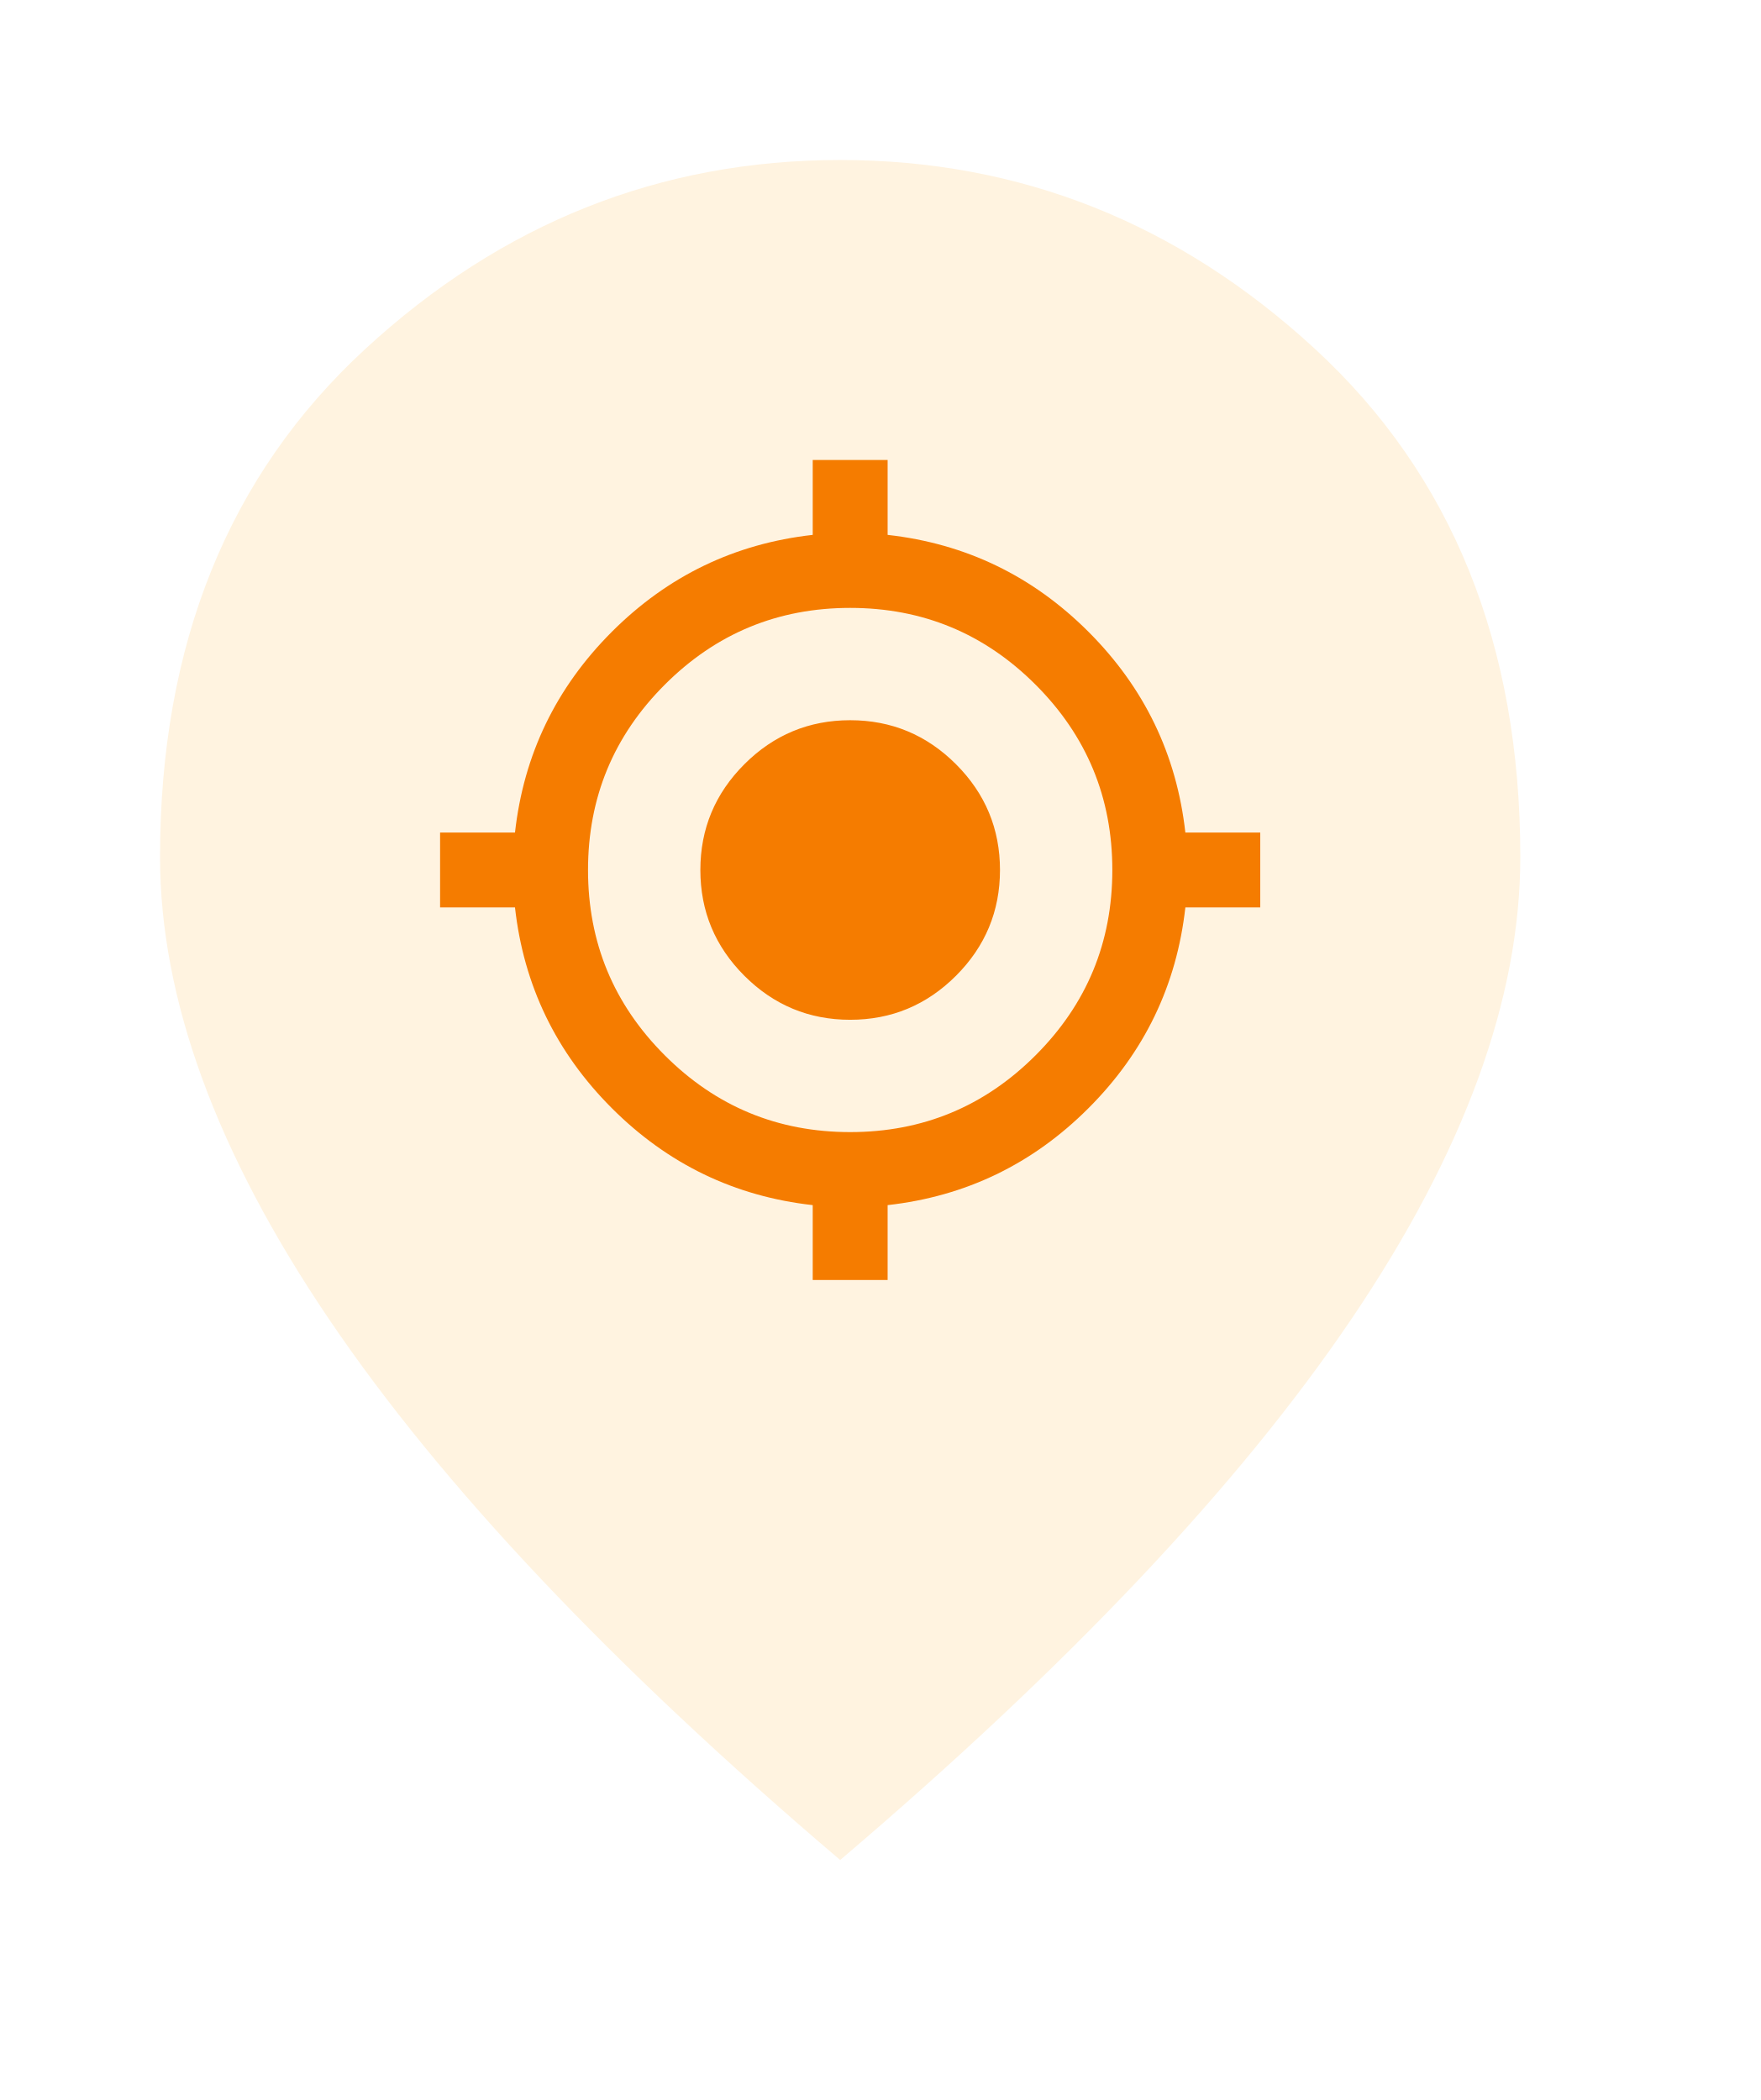
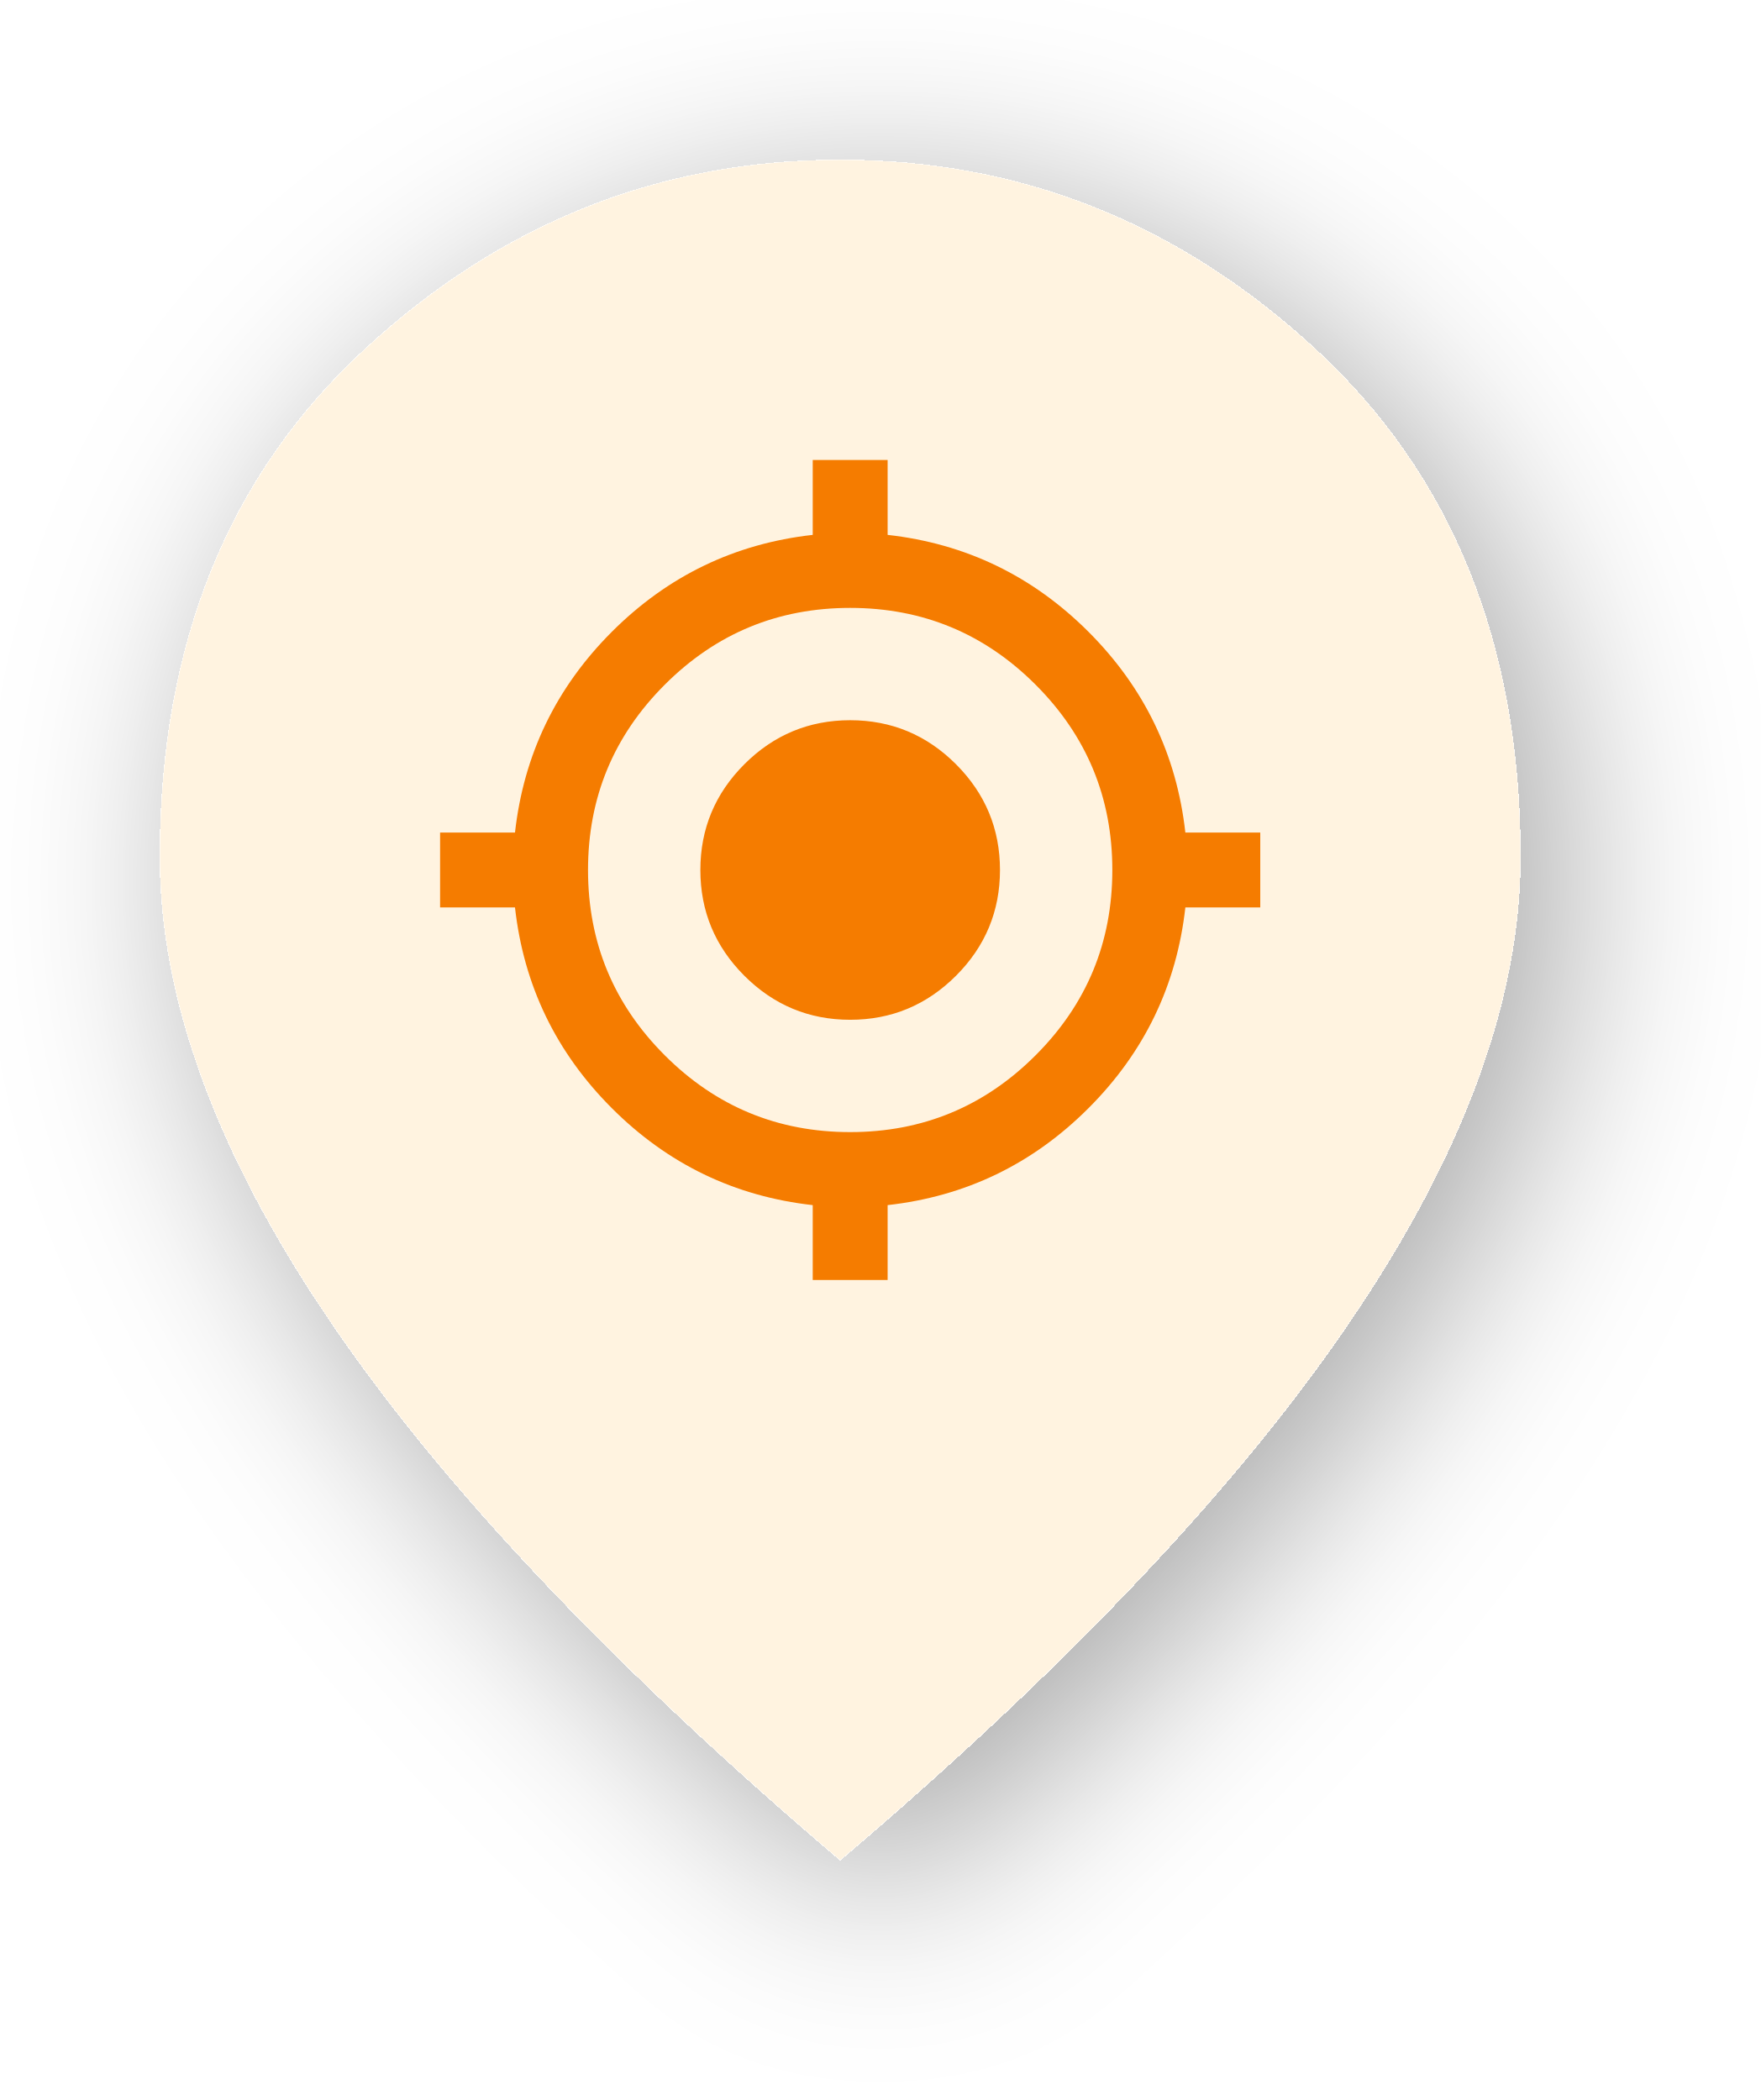
<svg xmlns="http://www.w3.org/2000/svg" width="88" height="105" viewBox="0 0 88 105" fill="none">
-   <path d="M42 93C30.596 83.296 22.078 74.282 16.447 65.959C10.816 57.636 8 49.933 8 42.85C8 32.225 11.418 23.76 18.253 17.456C25.088 11.152 33.004 8 42 8C50.996 8 58.911 11.152 65.747 17.456C72.582 23.76 76 32.225 76 42.85C76 49.933 73.184 57.636 67.553 65.959C61.922 74.282 53.404 83.296 42 93Z" fill="#FFF3E0" />
-   <path d="M40.628 64V60.256C36.727 59.819 33.381 58.204 30.588 55.411C27.796 52.619 26.181 49.273 25.744 45.372H22V41.628H25.744C26.181 37.727 27.796 34.381 30.588 31.588C33.381 28.796 36.727 27.181 40.628 26.744V23H44.372V26.744C48.273 27.181 51.619 28.796 54.411 31.588C57.204 34.381 58.819 37.727 59.256 41.628H63V45.372H59.256C58.819 49.273 57.204 52.619 54.411 55.411C51.619 58.204 48.273 59.819 44.372 60.256V64H40.628ZM42.5 56.605C46.12 56.605 49.209 55.326 51.767 52.767C54.326 50.209 55.605 47.12 55.605 43.5C55.605 39.88 54.326 36.791 51.767 34.233C49.209 31.674 46.12 30.395 42.5 30.395C38.88 30.395 35.791 31.674 33.233 34.233C30.674 36.791 29.395 39.88 29.395 43.5C29.395 47.12 30.674 50.209 33.233 52.767C35.791 55.326 38.88 56.605 42.5 56.605ZM42.5 50.989C40.441 50.989 38.678 50.255 37.211 48.789C35.745 47.322 35.011 45.559 35.011 43.5C35.011 41.441 35.745 39.678 37.211 38.211C38.678 36.745 40.441 36.011 42.5 36.011C44.559 36.011 46.322 36.745 47.789 38.211C49.255 39.678 49.989 41.441 49.989 43.5C49.989 45.559 49.255 47.322 47.789 48.789C46.322 50.255 44.559 50.989 42.5 50.989Z" fill="#F57C00" />
+   <g filter="url(#filter0_d_972_24)">
+     <path d="M42 93C30.596 83.296 22.078 74.282 16.447 65.959C10.816 57.636 8 49.933 8 42.85C8 32.225 11.418 23.76 18.253 17.456C25.088 11.152 33.004 8 42 8C50.996 8 58.911 11.152 65.747 17.456C72.582 23.76 76 32.225 76 42.85C76 49.933 73.184 57.636 67.553 65.959C61.922 74.282 53.404 83.296 42 93Z" fill="#FFF3E0" />
+     <path d="M40.628 64V60.256C36.727 59.819 33.381 58.204 30.588 55.411C27.796 52.619 26.181 49.273 25.744 45.372H22V41.628H25.744C26.181 37.727 27.796 34.381 30.588 31.588C33.381 28.796 36.727 27.181 40.628 26.744V23H44.372V26.744C48.273 27.181 51.619 28.796 54.411 31.588C57.204 34.381 58.819 37.727 59.256 41.628H63V45.372H59.256C58.819 49.273 57.204 52.619 54.411 55.411C51.619 58.204 48.273 59.819 44.372 60.256V64H40.628ZM42.5 56.605C46.12 56.605 49.209 55.326 51.767 52.767C54.326 50.209 55.605 47.12 55.605 43.5C55.605 39.88 54.326 36.791 51.767 34.233C49.209 31.674 46.12 30.395 42.5 30.395C38.88 30.395 35.791 31.674 33.233 34.233C30.674 36.791 29.395 39.88 29.395 43.5C29.395 47.12 30.674 50.209 33.233 52.767C35.791 55.326 38.88 56.605 42.5 56.605ZM42.5 50.989C40.441 50.989 38.678 50.255 37.211 48.789C35.745 47.322 35.011 45.559 35.011 43.5C35.011 41.441 35.745 39.678 37.211 38.211C38.678 36.745 40.441 36.011 42.5 36.011C44.559 36.011 46.322 36.745 47.789 38.211C49.255 39.678 49.989 41.441 49.989 43.5C49.989 45.559 49.255 47.322 47.789 48.789C46.322 50.255 44.559 50.989 42.5 50.989Z" fill="#F57C00" />
+   </g>
+   <defs>
+     <filter id="filter0_d_972_24" x="-8" y="-8" width="108" height="125" filterUnits="userSpaceOnUse" color-interpolation-filters="sRGB">
+       <feFlood flood-opacity="0" result="BackgroundImageFix" />
+       <feColorMatrix in="SourceAlpha" type="matrix" values="0 0 0 0 0 0 0 0 0 0 0 0 0 0 0 0 0 0 127 0" result="hardAlpha" />
+       <feOffset dx="2" dy="2" />
+       <feGaussianBlur stdDeviation="5" />
+       <feComposite in2="hardAlpha" operator="out" />
+       <feColorMatrix type="matrix" values="0 0 0 0 0 0 0 0 0 0 0 0 0 0 0 0 0 0 0.35 0" />
+       <feBlend mode="normal" in2="BackgroundImageFix" result="effect1_dropShadow_972_24" />
+       <feBlend mode="normal" in="SourceGraphic" in2="effect1_dropShadow_972_24" result="shape" />
+     </filter>
+   </defs>
</svg>
